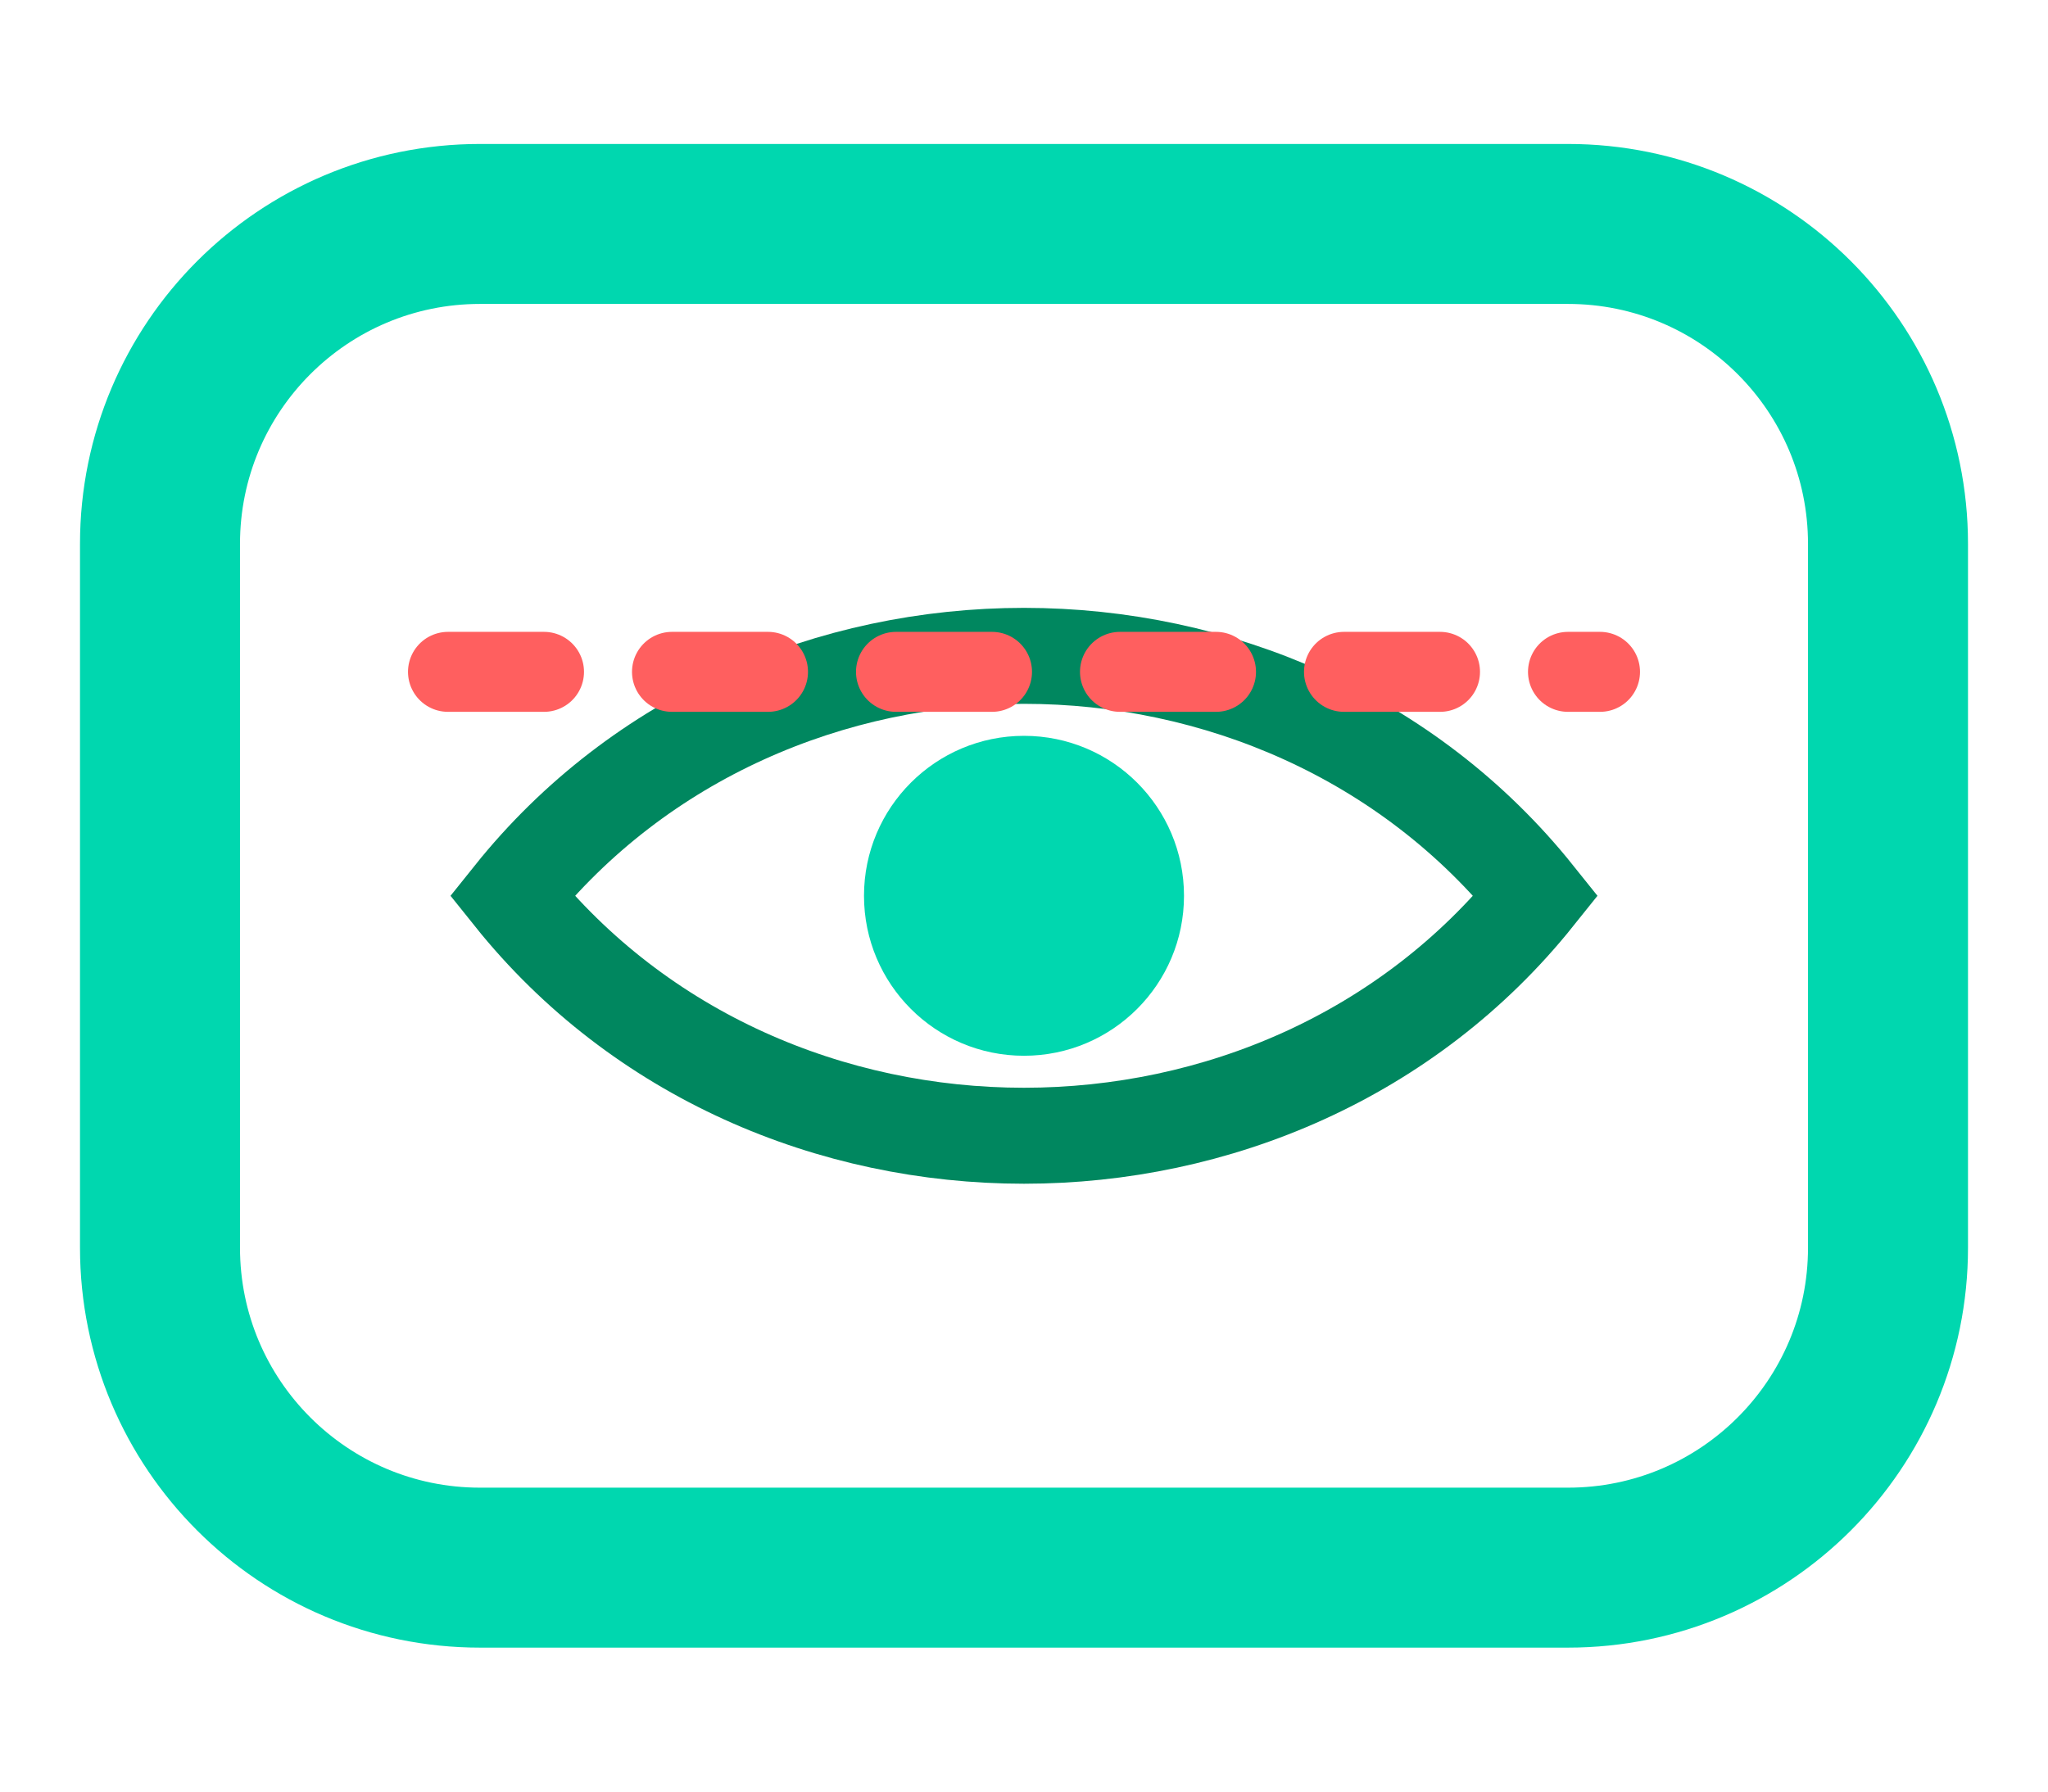
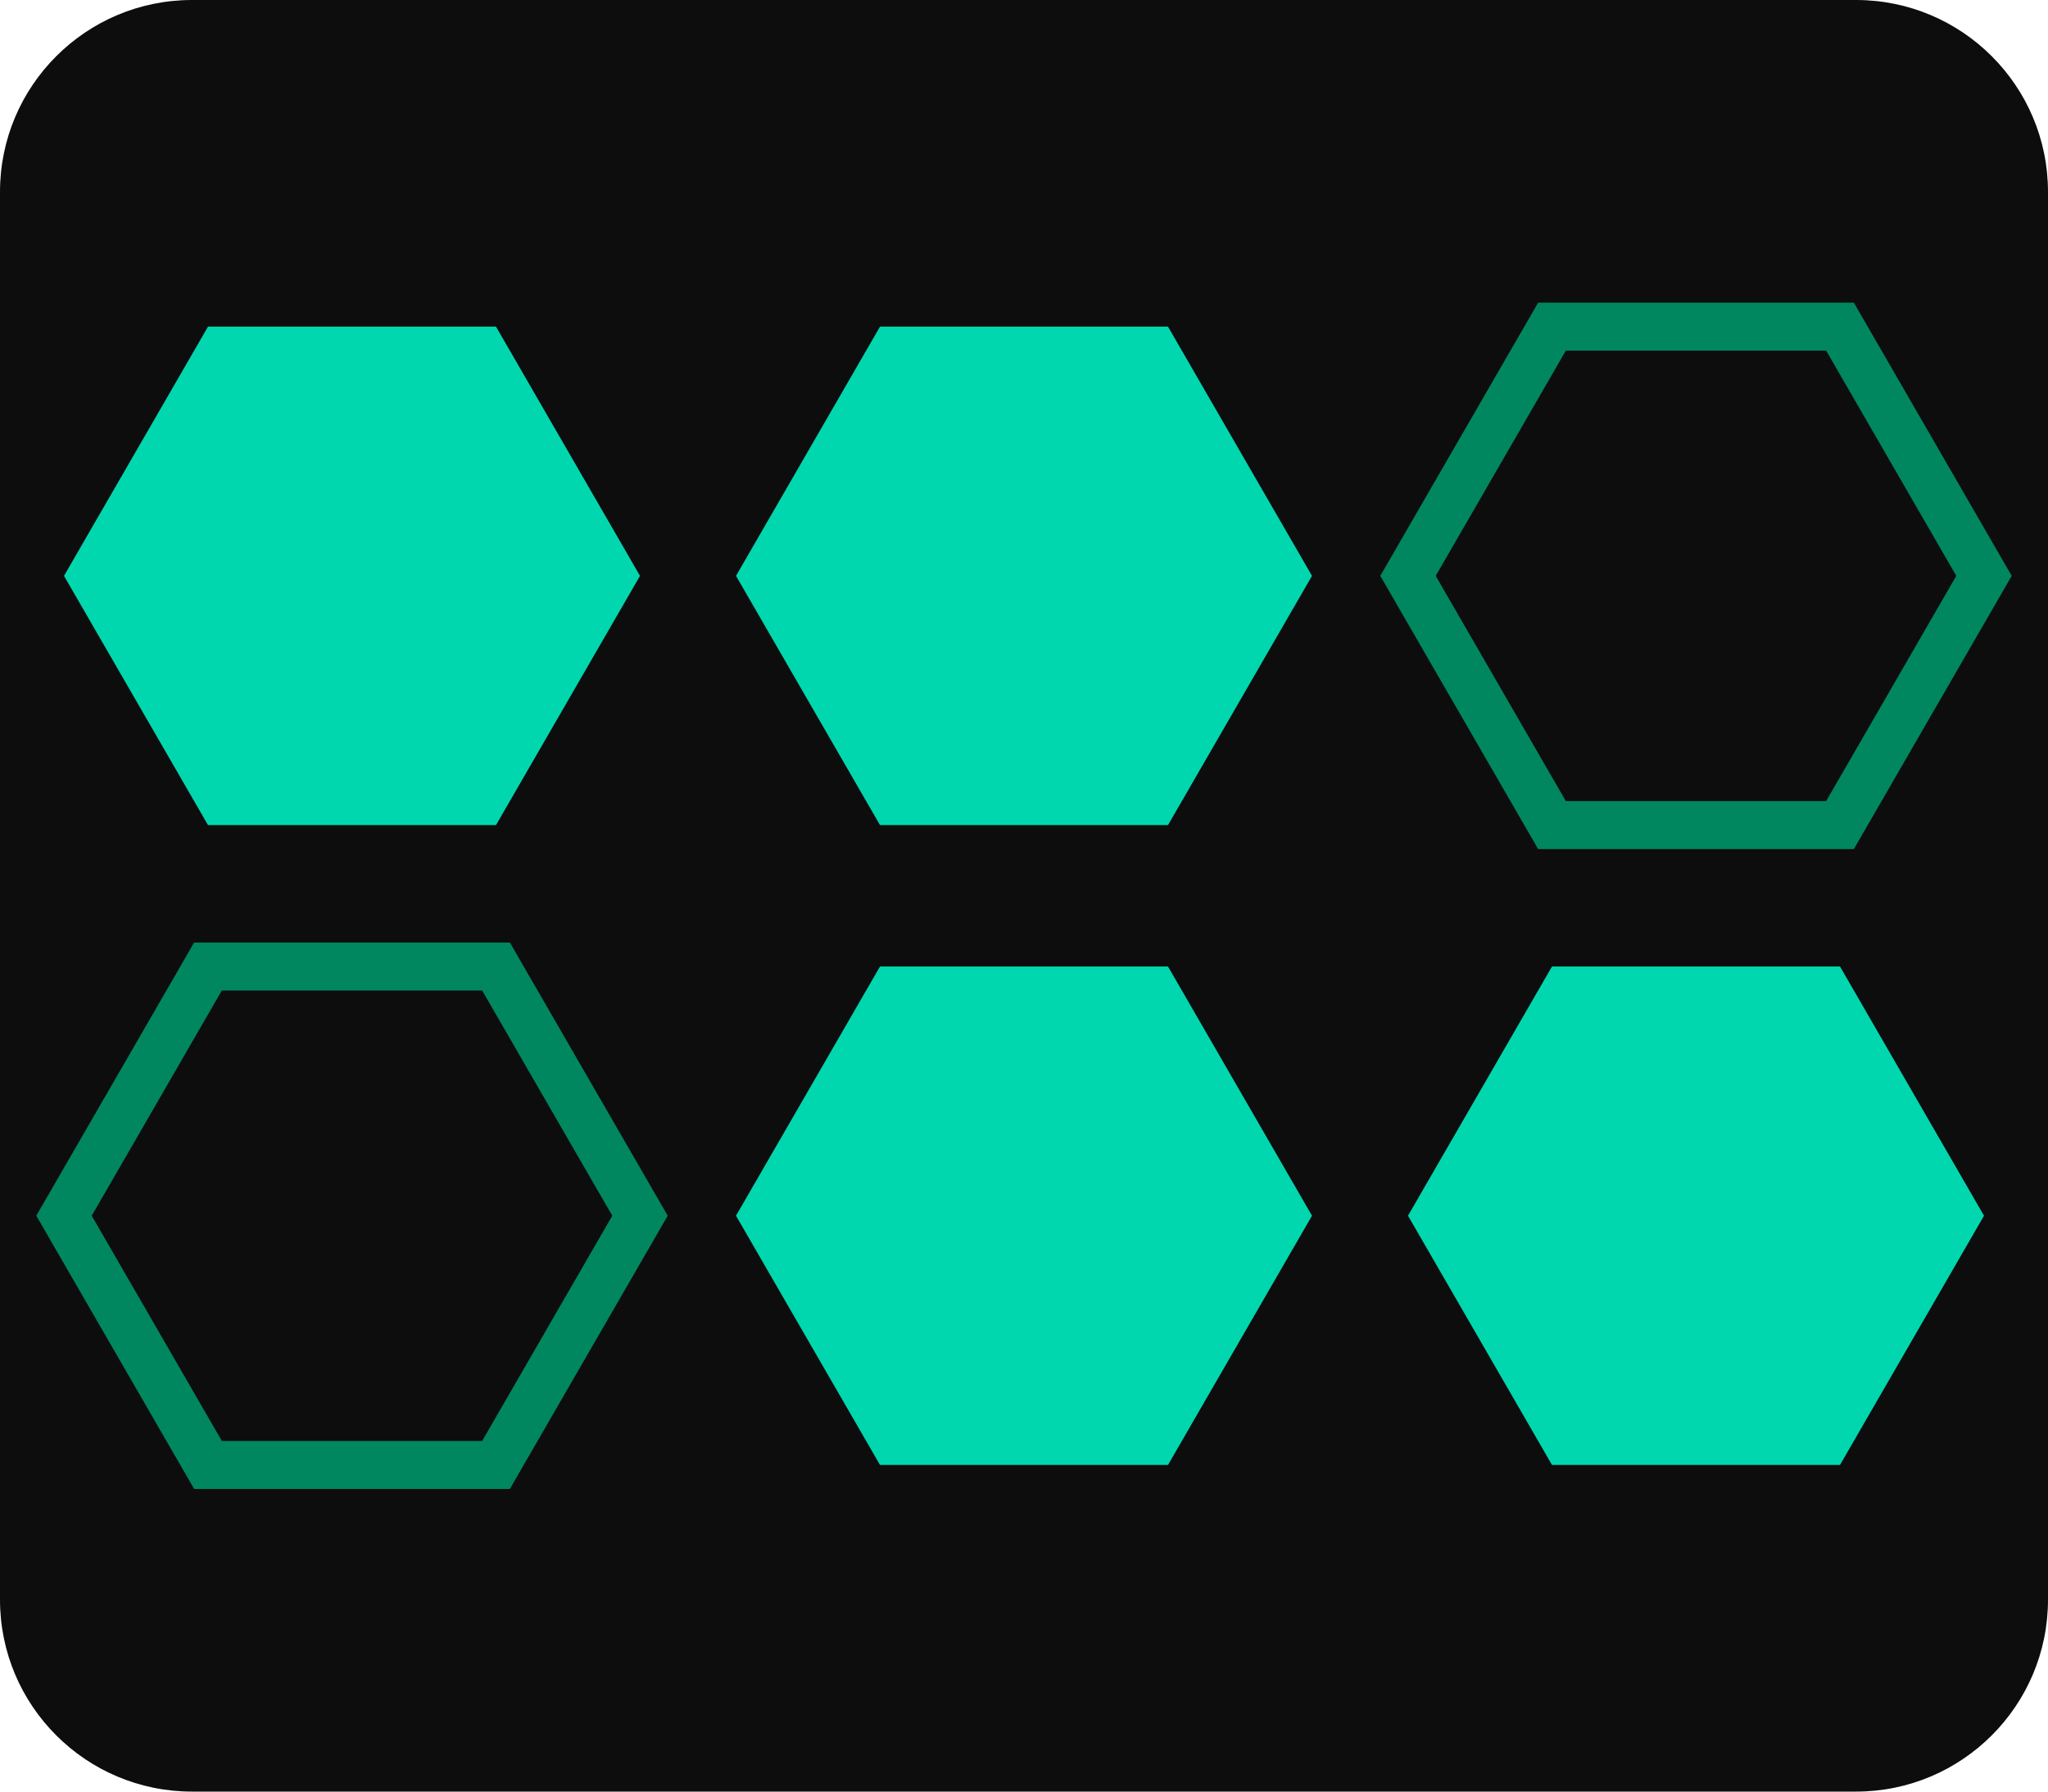
<svg xmlns="http://www.w3.org/2000/svg" viewBox="0 0 64 56" width="64" height="56" fill="none" role="img" aria-label="Otacon">
-   <rect x="5" y="7" width="54" height="42" rx="10" stroke="#00d7af" stroke-width="5" />
-   <path d="M16 28 C24 18 40 18 48 28 C40 38 24 38 16 28 Z" stroke="#00875f" stroke-width="3" />
-   <circle cx="32" cy="28" r="5" fill="#00d7af" />
-   <line x1="14" y1="21" x2="50" y2="21" stroke="#ff5f5f" stroke-width="2.5" stroke-dasharray="3 4" stroke-linecap="round" />
+   <rect width="64" height="56" fill="#0d0d0d" rx="6" />
+   <defs>
+     <polygon id="h" points="9,0 4.5,7.79 -4.5,7.79 -9,0 -4.5,-7.79 4.5,-7.79" />
+   </defs>
+   <use href="#h" transform="translate(11,18)" fill="#00d7af" />
+   <use href="#h" transform="translate(32,18)" fill="#00d7af" />
+   <use href="#h" transform="translate(53,18)" fill="none" stroke="#00875f" stroke-width="1.5" />
+   <use href="#h" transform="translate(11,38)" fill="none" stroke="#00875f" stroke-width="1.5" />
+   <use href="#h" transform="translate(32,38)" fill="#00d7af" />
+   <use href="#h" transform="translate(53,38)" fill="#00d7af" />
</svg>
